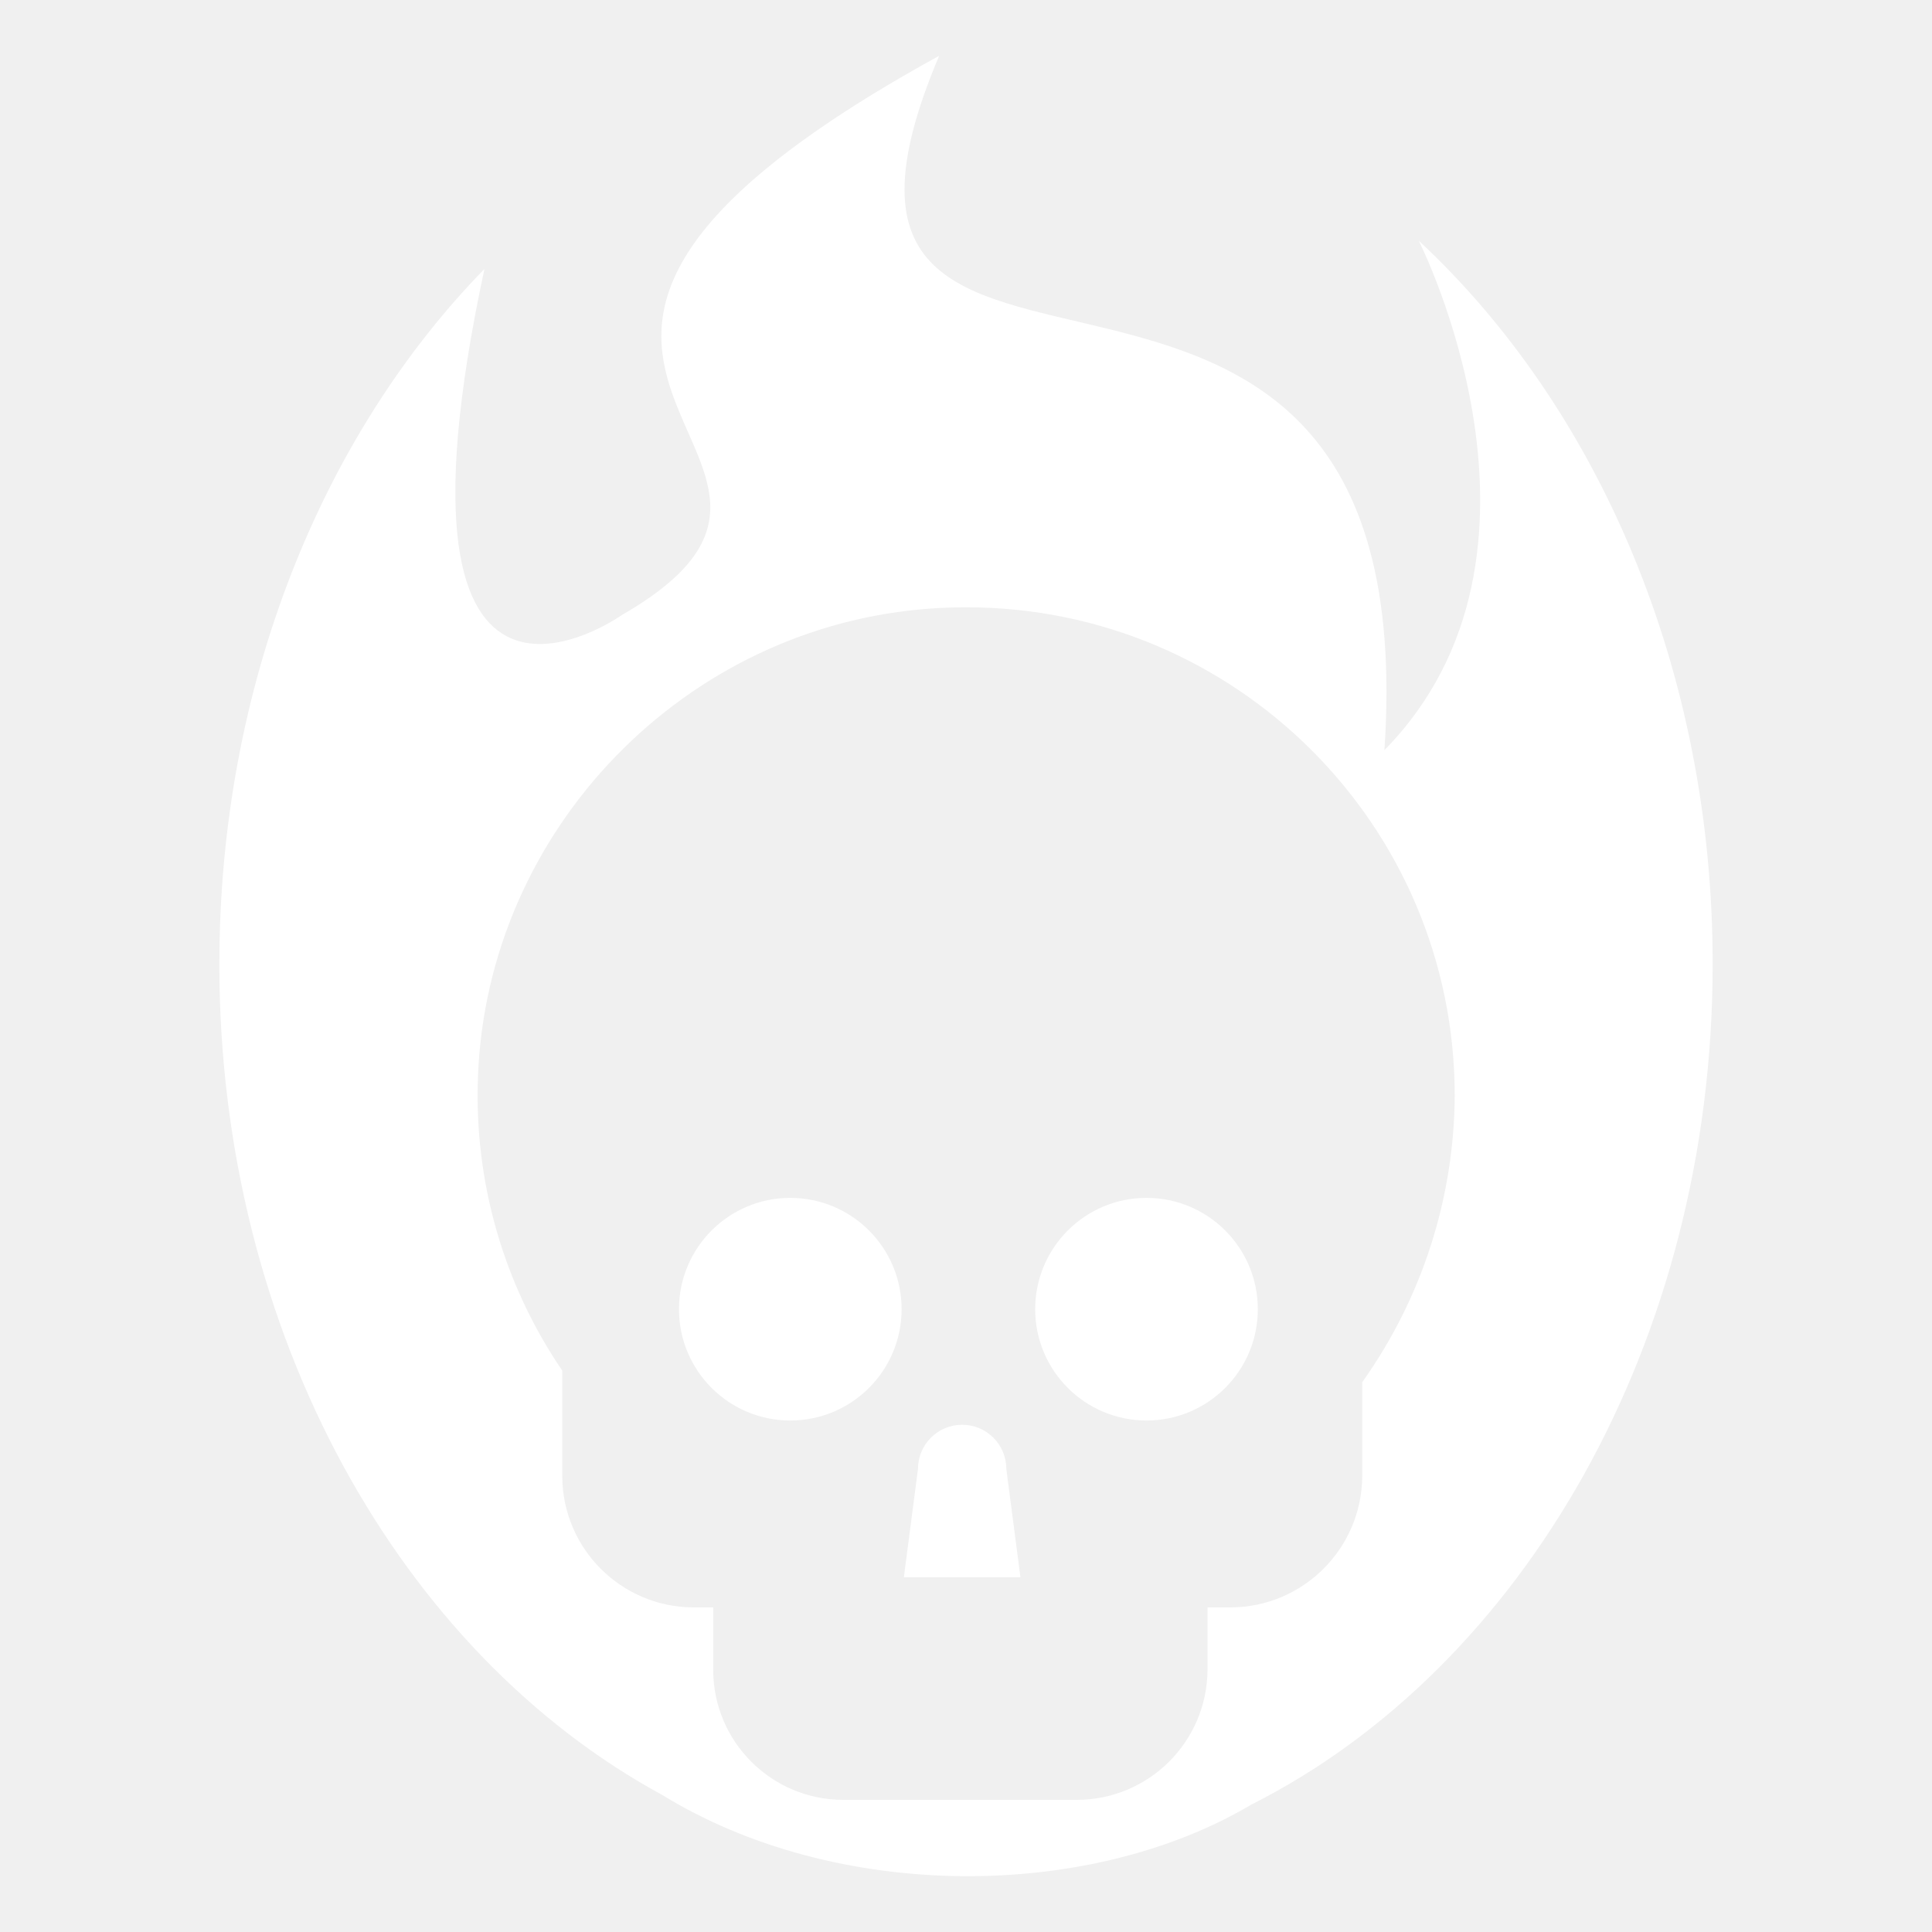
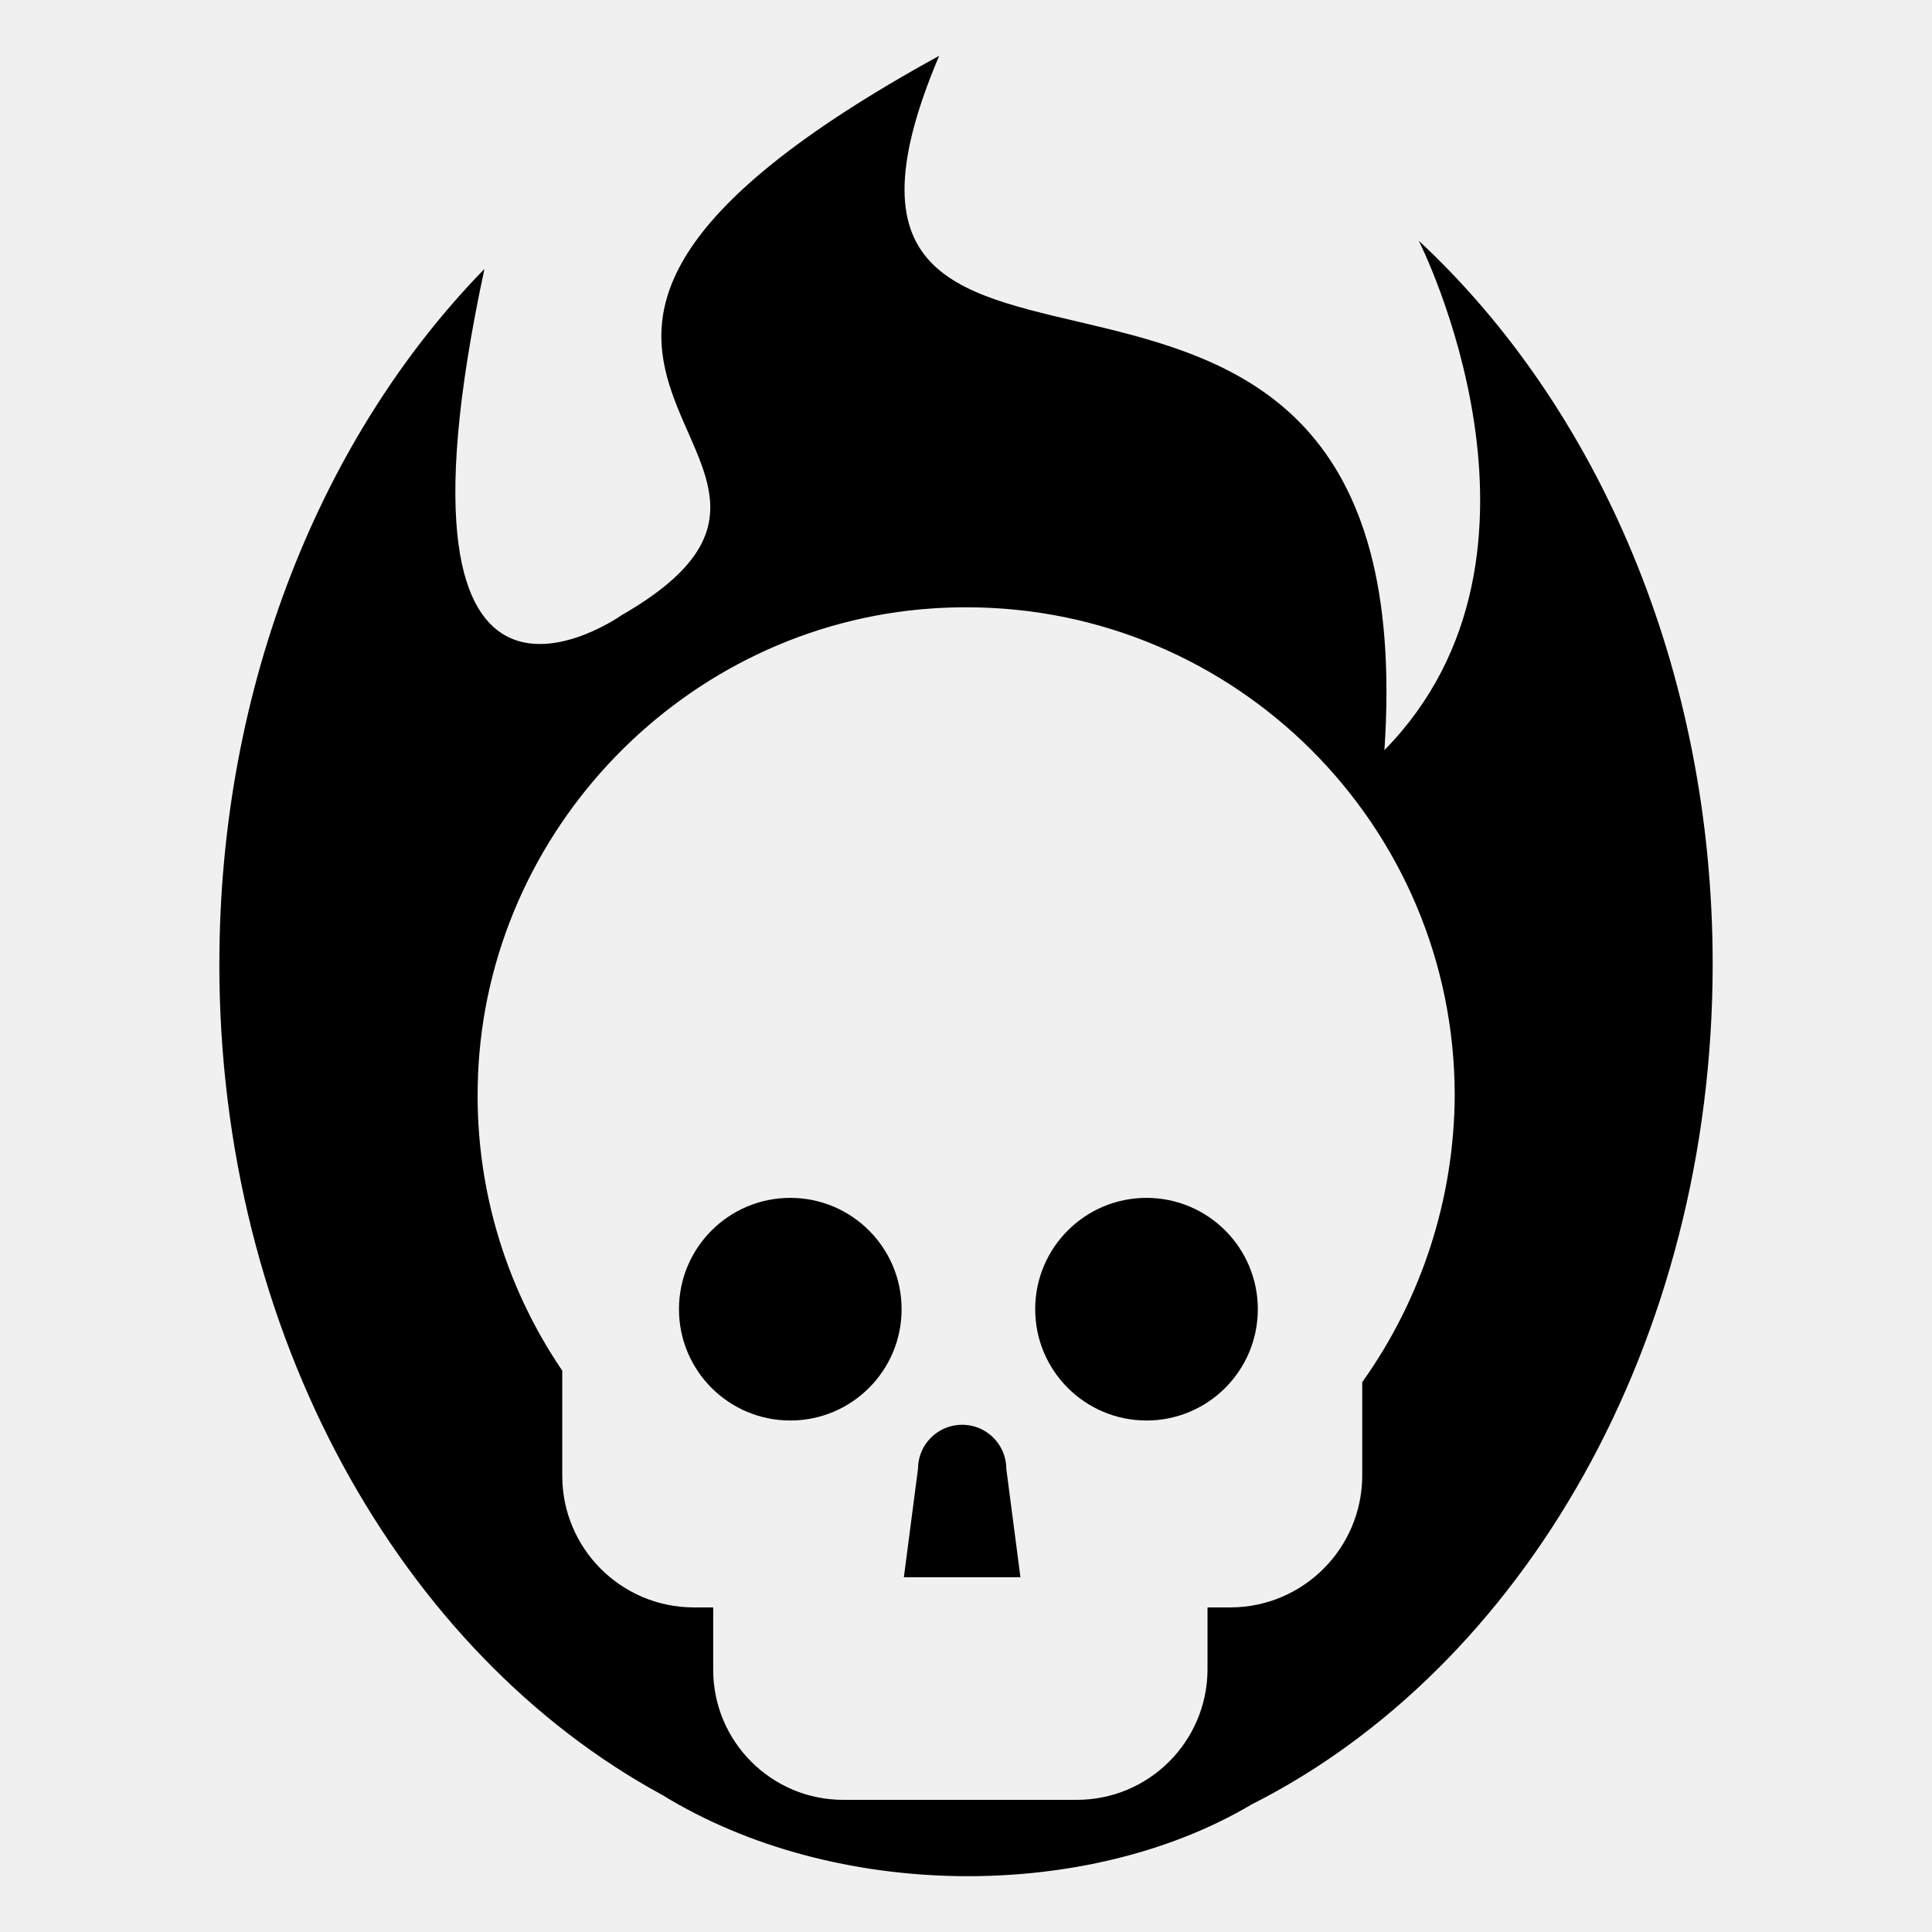
<svg xmlns="http://www.w3.org/2000/svg" style="height: 512px; width: 512px;" viewBox="0 0 512 512">
  <g class="" style="" transform="translate(0,0)">
-     <path d="m268.725 389.28 3.74 28.7h-30.89l3.74-28.7a11.705 11.705 0 1 1 23.41 0zm33.84-71.83a29.5 29.5 0 1 0 29.5 29.5 29.5 29.5 0 0 0-29.51-29.5zm-94.4 0a29.5 29.5 0 1 0 29.5 29.5 29.5 29.5 0 0 0-29.51-29.5zm245.71-62c0 98.2-48.22 182.68-117.39 220.24-46 28.26-112.77 28.26-156.19 2.5-71.72-36.21-122.17-122.29-122.17-222.73 0-78.16 30.54-147.63 77.89-191.67 0 0-42.08 82.86 9.1 135-11.67-173.77 169.28-63 118-184 151.79 83.33 9.14 105 84.1 148.21 0 0 66.21 47 36.4-91.73 42.95 43.99 70.25 110.3 70.25 184.19zm-68.54 29.87c-2.45-65.49-54.88-119.59-120.26-124.07-3.06-.21-6.15-.31-9.16-.31a129.4 129.4 0 0 0-129.43 129.35 132.15 132.15 0 0 0 24.51 76v25a35 35 0 0 0 34.74 34.69h6.26v16.61a34.66 34.66 0 0 0 34.71 34.39h61.78a34.48 34.48 0 0 0 34.51-34.39v-16.61h5.38a34.89 34.89 0 0 0 34.62-34.75v-28a129.32 129.32 0 0 0 22.33-77.9z" fill="#fff" fill-opacity="1" transform="translate(512, 0) scale(-1, 1) rotate(0, 256, 256) skewX(0) skewY(0)" />
+     <path d="m268.725 389.28 3.74 28.7h-30.89l3.74-28.7a11.705 11.705 0 1 1 23.41 0zm33.84-71.83a29.5 29.5 0 1 0 29.5 29.5 29.5 29.5 0 0 0-29.51-29.5zm-94.4 0a29.5 29.5 0 1 0 29.5 29.5 29.5 29.5 0 0 0-29.51-29.5zm245.71-62c0 98.2-48.22 182.68-117.39 220.24-46 28.26-112.77 28.26-156.19 2.5-71.72-36.21-122.17-122.29-122.17-222.73 0-78.16 30.54-147.63 77.89-191.67 0 0-42.08 82.86 9.1 135-11.67-173.77 169.28-63 118-184 151.79 83.33 9.14 105 84.1 148.21 0 0 66.21 47 36.4-91.73 42.95 43.99 70.25 110.3 70.25 184.19zm-68.54 29.87c-2.45-65.49-54.88-119.59-120.26-124.07-3.06-.21-6.15-.31-9.16-.31a129.4 129.4 0 0 0-129.43 129.35 132.15 132.15 0 0 0 24.51 76v25a35 35 0 0 0 34.74 34.69h6.26v16.61a34.66 34.66 0 0 0 34.71 34.39h61.78a34.48 34.48 0 0 0 34.51-34.39v-16.61h5.38a34.89 34.89 0 0 0 34.62-34.75v-28a129.32 129.32 0 0 0 22.33-77.9z" fill="#000" fill-opacity="1" transform="translate(512, 0) scale(-1, 1) rotate(0, 256, 256) skewX(0) skewY(0)" />
  </g>
</svg>
